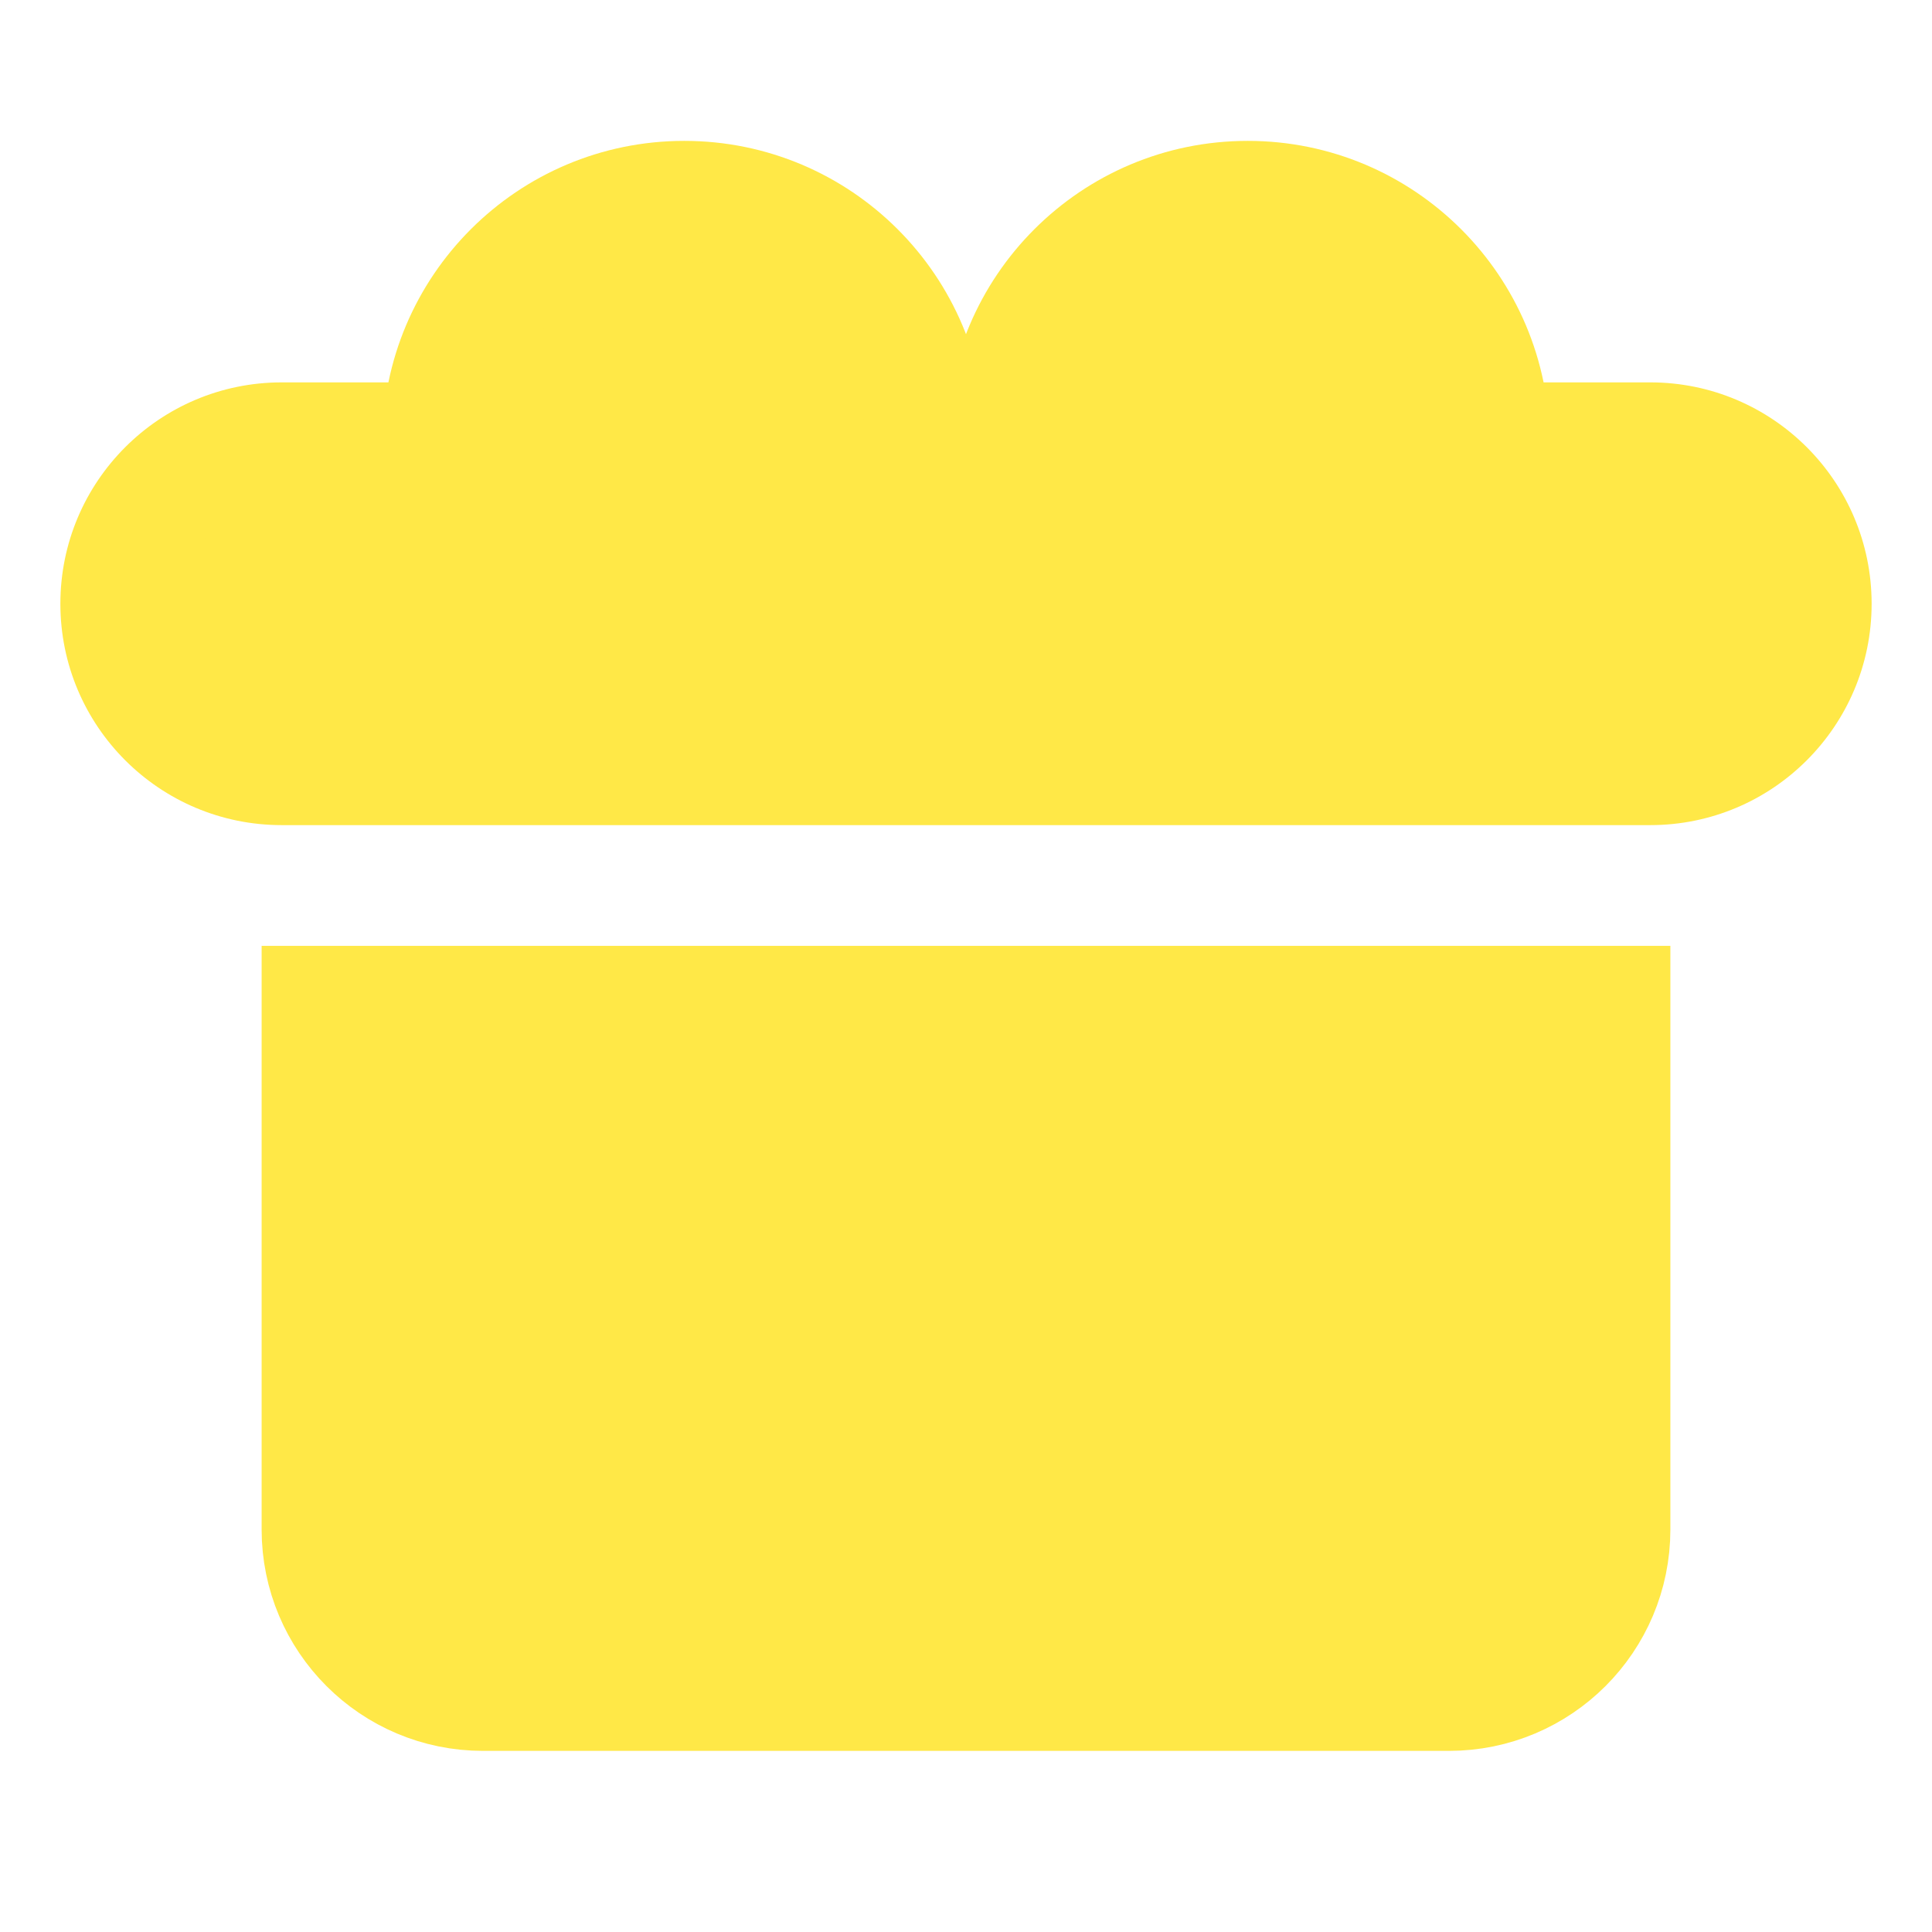
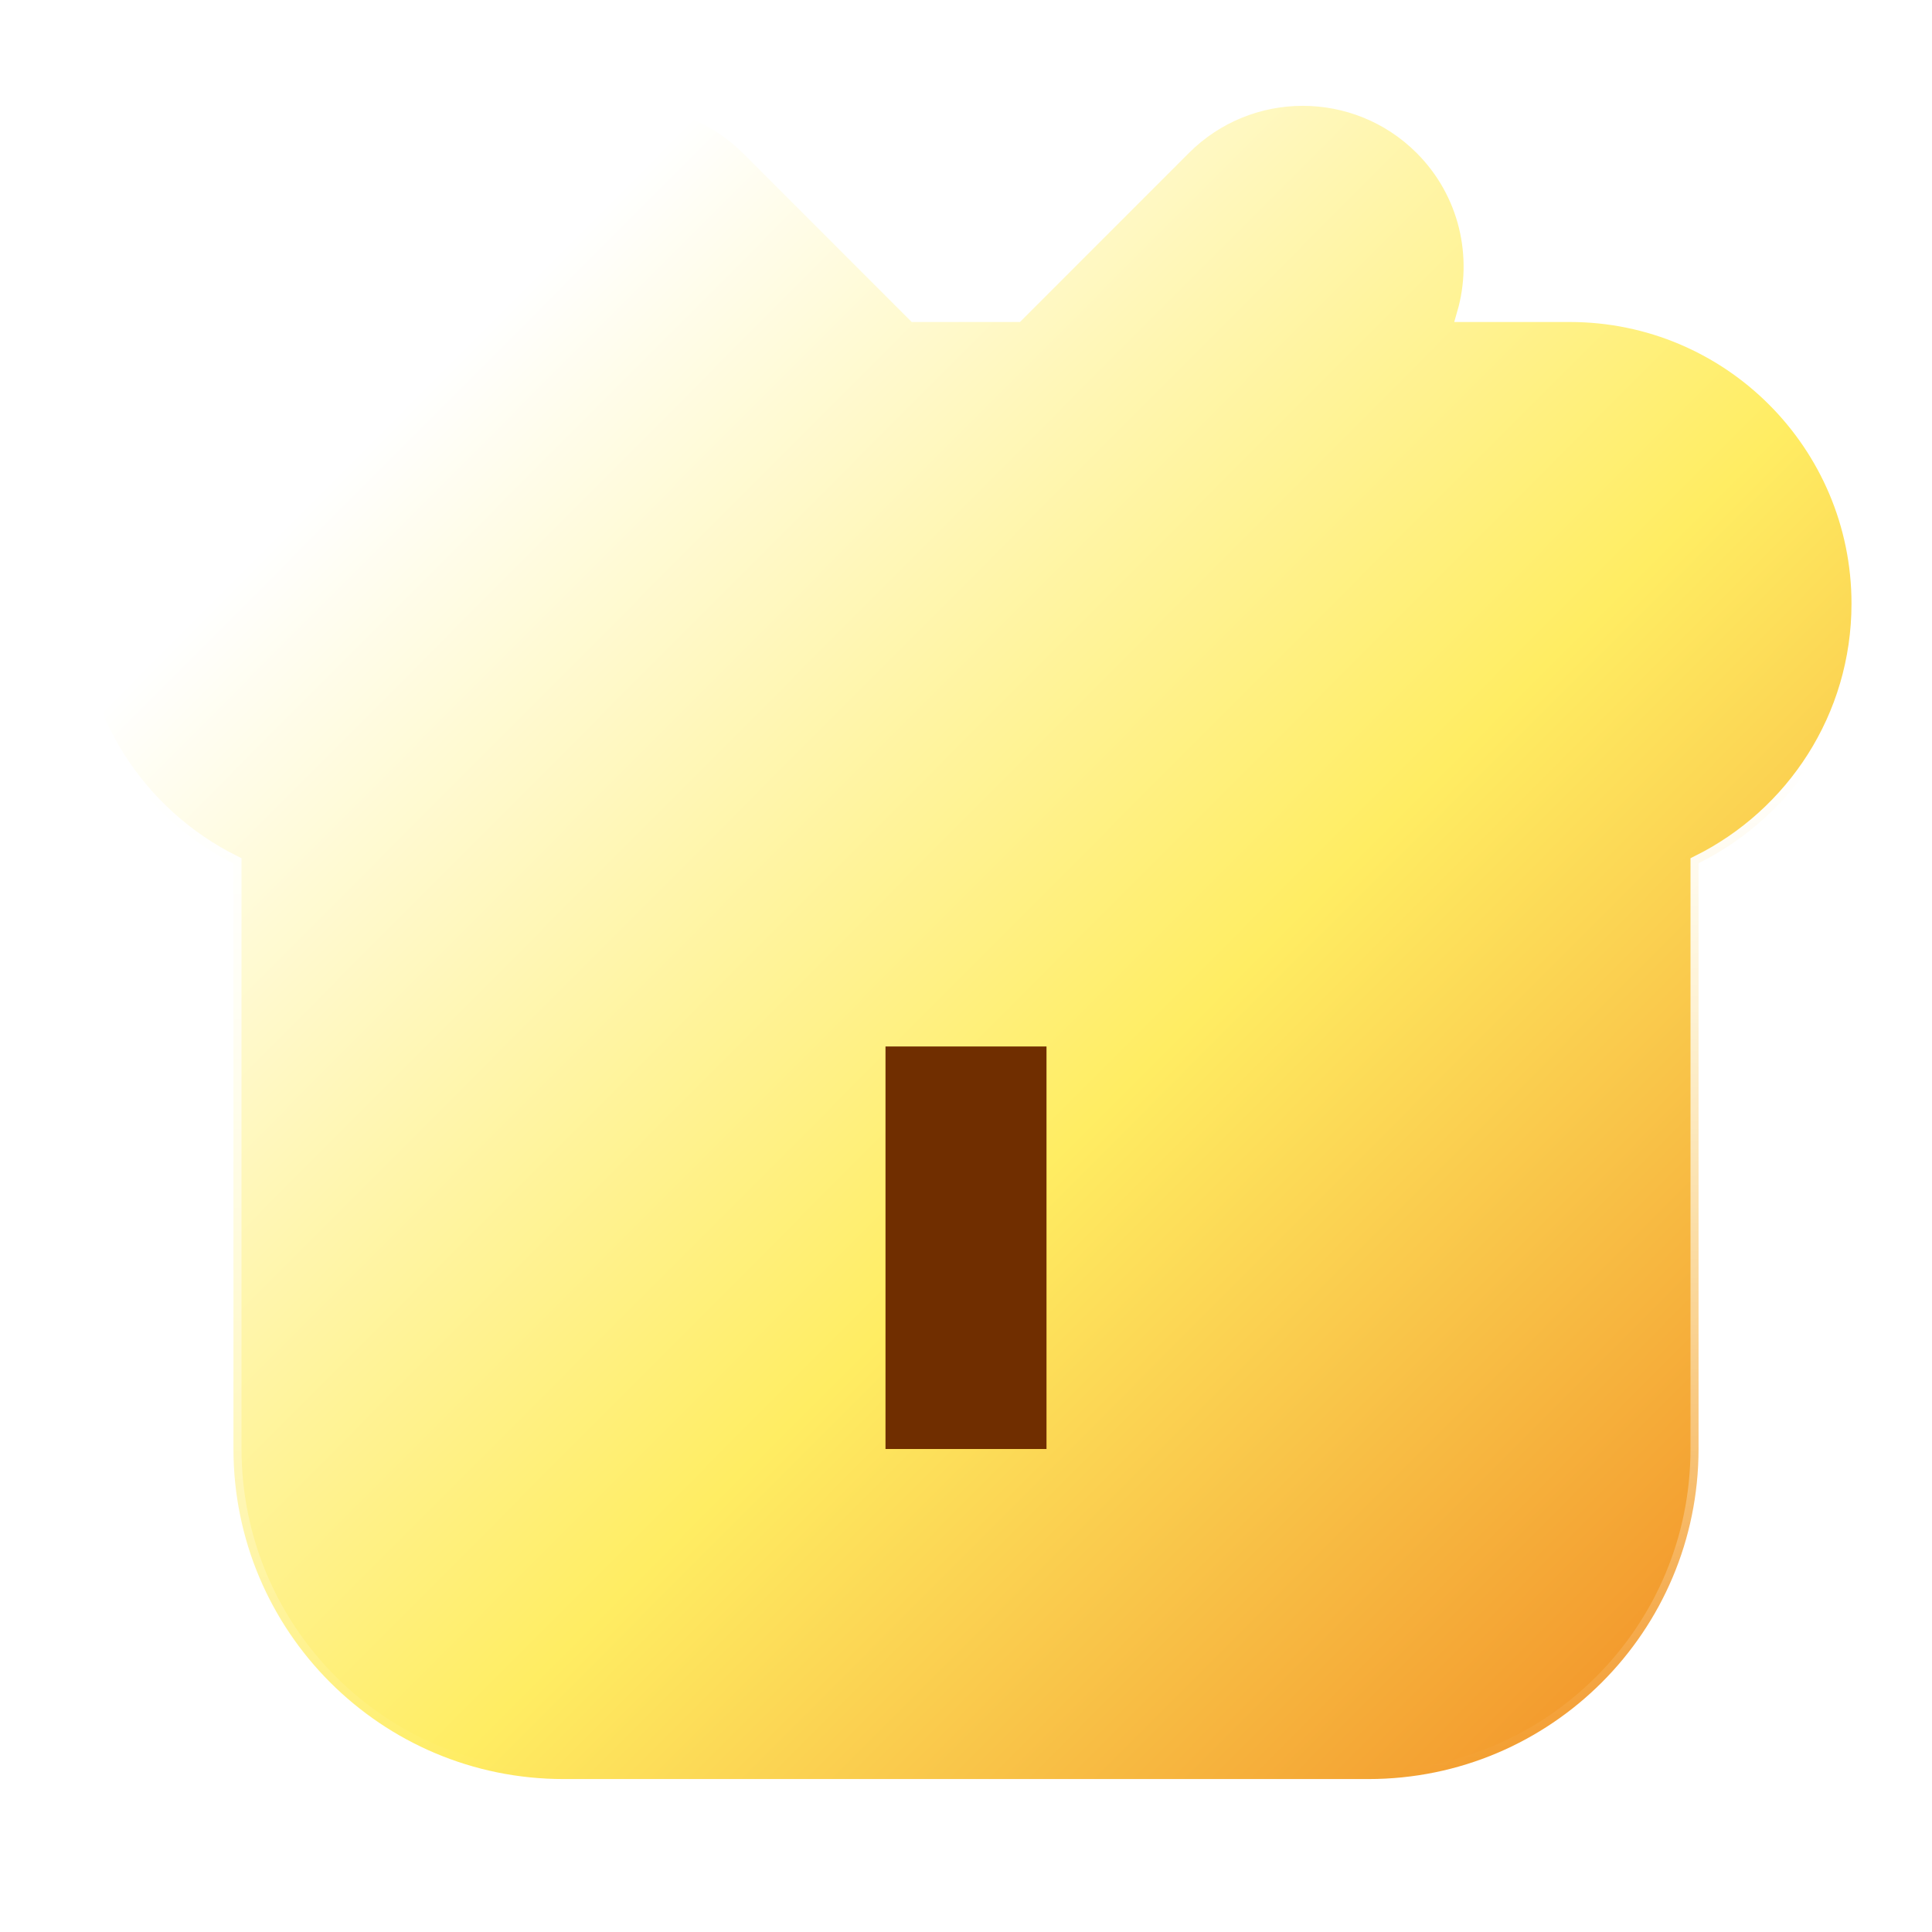
<svg xmlns="http://www.w3.org/2000/svg" width="24" height="24" viewBox="0 0 24 24" fill="none">
-   <path d="M4 12.5H20V19C20 20.105 19.105 21 18 21H6C4.895 21 4 20.105 4 19V12.5Z" fill="#FFE847" stroke="#FFE847" stroke-width="1.5" />
-   <path d="M15.5 2.5C17.157 2.5 18.5 3.843 18.5 5.5H20.5C21.605 5.5 22.5 6.395 22.5 7.5C22.5 8.605 21.605 9.5 20.5 9.5H3.5C2.395 9.5 1.5 8.605 1.5 7.5C1.5 6.395 2.395 5.5 3.5 5.5H5.5C5.5 3.843 6.843 2.5 8.5 2.5C10.157 2.5 11.5 3.843 11.5 5.5H12.5C12.5 3.843 13.843 2.5 15.5 2.5Z" fill="#FFE847" />
-   <path d="M18.5 5.5H17.75V6.25H18.5V5.5ZM20.5 9.5V10.25V10.25V9.5ZM3.5 5.5V4.75V4.75V5.5ZM5.5 5.5V6.25H6.25V5.5H5.5ZM8.5 2.5V1.75V1.75V2.5ZM11.5 5.5H10.75V6.25H11.5V5.5ZM12.5 5.5V6.25H13.25V5.5H12.5ZM15.5 2.5V3.25C16.743 3.25 17.75 4.257 17.75 5.5H18.5H19.25C19.25 3.429 17.571 1.75 15.5 1.75V2.5ZM18.5 5.5V6.25H20.5V5.5V4.75H18.5V5.5ZM20.5 5.5V6.25C21.19 6.25 21.75 6.81 21.75 7.5H22.5H23.25C23.25 5.981 22.019 4.75 20.5 4.75V5.5ZM22.5 7.5H21.75C21.75 8.19 21.19 8.75 20.5 8.75V9.5V10.25C22.019 10.25 23.25 9.019 23.25 7.5H22.5ZM20.5 9.5V8.75H3.5V9.5V10.25H20.5V9.5ZM3.5 9.5V8.75C2.81 8.75 2.25 8.19 2.25 7.5H1.5H0.75C0.75 9.019 1.981 10.25 3.5 10.25V9.5ZM1.5 7.5H2.25C2.25 6.81 2.81 6.25 3.5 6.25V5.5V4.75C1.981 4.75 0.75 5.981 0.75 7.5H1.5ZM3.5 5.5V6.25H5.5V5.5V4.75H3.5V5.5ZM5.5 5.5H6.25C6.25 4.257 7.257 3.25 8.5 3.25V2.5V1.75C6.429 1.75 4.75 3.429 4.75 5.5H5.5ZM8.5 2.5V3.25C9.743 3.25 10.75 4.257 10.75 5.5H11.5H12.25C12.25 3.429 10.571 1.75 8.5 1.75V2.5ZM11.5 5.5V6.25H12.5V5.5V4.75H11.5V5.5ZM12.5 5.5H13.25C13.25 4.257 14.257 3.25 15.5 3.25V2.5V1.75C13.429 1.75 11.75 3.429 11.75 5.5H12.5Z" fill="#FFE847" />
+   <path d="M14.699 1.829C15.519 1.01 16.848 1.01 17.668 1.829C18.229 2.39 18.404 3.189 18.198 3.9H19.5C21.488 3.9 23.1 5.512 23.1 7.5C23.099 8.914 22.284 10.134 21.1 10.723V18C21.099 20.265 19.264 22.1 17 22.1H7C4.736 22.1 2.901 20.265 2.9 18V10.723C1.716 10.134 0.901 8.914 0.9 7.5C0.9 5.512 2.512 3.9 4.5 3.9H5.803C5.6 3.191 5.776 2.395 6.335 1.836C7.155 1.017 8.484 1.017 9.304 1.836L11.367 3.9H12.629L14.699 1.829Z" fill="url(#paint0_welfare)" stroke="url(#paint1_welfare)" stroke-width="0.2" />
+   <path d="M12 14C12 15.199 12 15.801 12 17" stroke="#702E00" stroke-width="2" stroke-linecap="square" />
+   <defs>
+     <linearGradient id="paint0_welfare" x1="4.85" y1="5.216" x2="22.343" y2="22.659" gradientUnits="userSpaceOnUse">
+       <stop stop-color="#FFFFFF" />
+       <stop offset="0.498" stop-color="#FFED63" />
+       <stop offset="1" stop-color="#EF811D" />
+     </linearGradient>
+     <linearGradient id="paint1_welfare" x1="12" y1="1.315" x2="12" y2="22" gradientUnits="userSpaceOnUse">
+       <stop stop-color="#FFFFFF" />
+       <stop offset="0.399" stop-color="#FFFFFF" />
+       <stop offset="1" stop-color="#FFFFFF" stop-opacity="0" />
+     </linearGradient>
+   </defs>
</svg>
